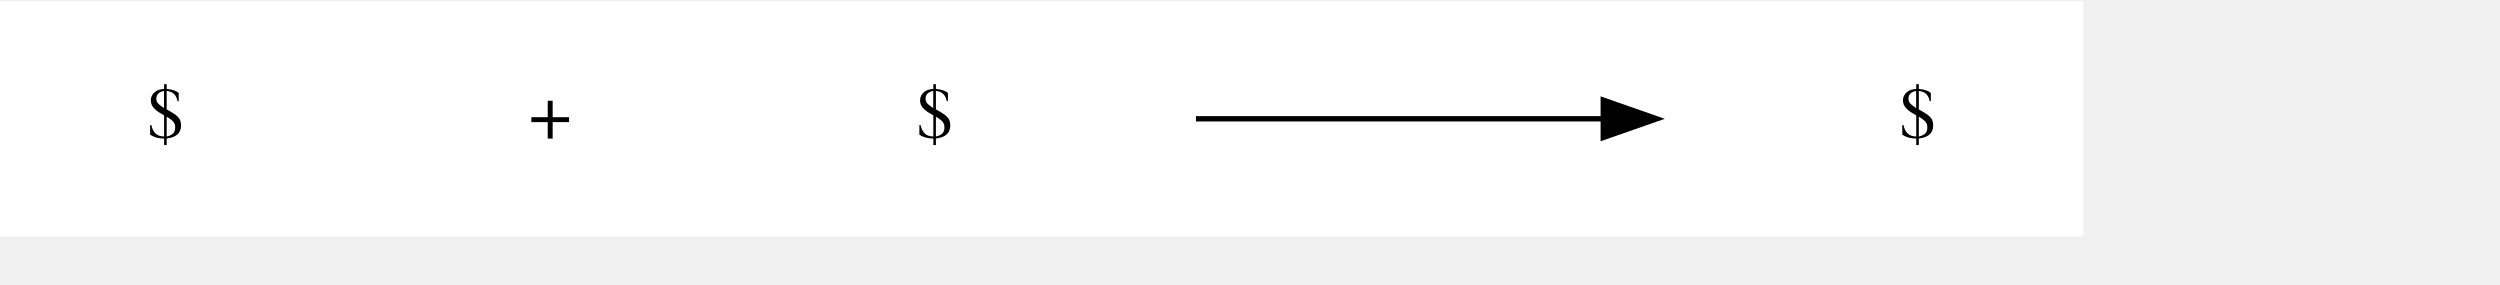
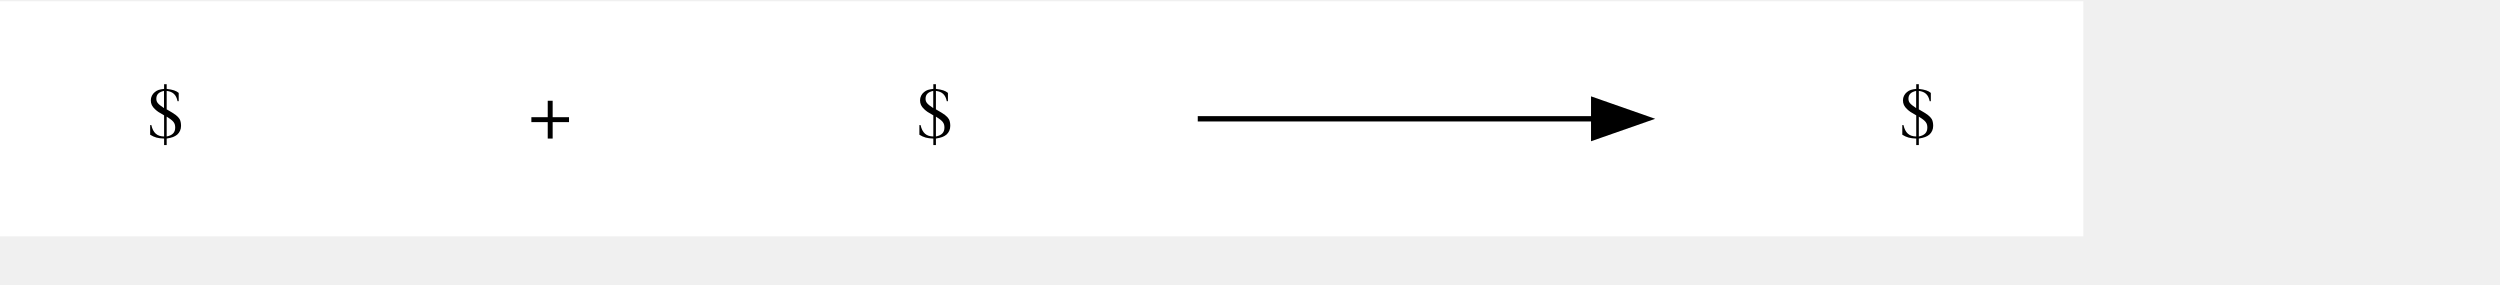
<svg xmlns="http://www.w3.org/2000/svg" width="325pt" height="37pt" viewBox="0.00 0.00 390.00 44.00">
  <g id="graph0" class="graph" transform="scale(0.833333 0.833333) rotate(0) translate(4 40)">
-     <polygon fill="white" stroke="transparent" points="-4,4 -4,-40 386,-40 386,4 -4,4" />
+     <polygon fill="white" stroke="none" points="-4,4 -4,-40 386,-40 386,4 -4,4" />
    <g id="node1" class="node">
      <text text-anchor="middle" x="27" y="-14.3" font-family="Times,serif" font-size="14.00">$</text>
    </g>
    <g id="node2" class="node">
      <text text-anchor="middle" x="99" y="-14.3" font-family="Times,serif" font-size="14.00">+</text>
    </g>
    <g id="node3" class="node">
      <text text-anchor="middle" x="171" y="-14.3" font-family="Times,serif" font-size="14.00">$</text>
    </g>
    <g id="node4" class="node">
-       <ellipse fill="transparent" stroke="transparent" cx="218" cy="-18" rx="1.8" ry="1.8" />
+       <ellipse fill="none" stroke="none" cx="218" cy="-18" rx="1.8" ry="1.8" />
    </g>
    <g id="node5" class="node">
-       <ellipse fill="transparent" stroke="transparent" cx="308" cy="-18" rx="1.8" ry="1.8" />
+       <ellipse fill="none" stroke="none" cx="308" cy="-18" rx="1.8" ry="1.8" />
    </g>
    <g id="edge1" class="edge">
-       <path fill="none" stroke="black" d="M219.88,-18C229.58,-18 274.35,-18 296.09,-18" />
-       <polygon fill="black" stroke="black" points="296.13,-21.5 306.13,-18 296.13,-14.5 296.13,-21.5" />
+       <path fill="none" stroke="black" d="M220.22,-18C230.34,-18 272.46,-18 294.47,-18" />
+       <polygon fill="black" stroke="black" points="294.34,-21.5 304.34,-18 294.34,-14.5 294.34,-21.5" />
      <text text-anchor="middle" x="263" y="-24.8" font-family="Times,serif" font-size="14.00" fill="#fffffe" fill-opacity="0">wwwwwww</text>
    </g>
    <g id="node6" class="node">
      <text text-anchor="middle" x="355" y="-14.3" font-family="Times,serif" font-size="14.00">$</text>
    </g>
  </g>
</svg>
